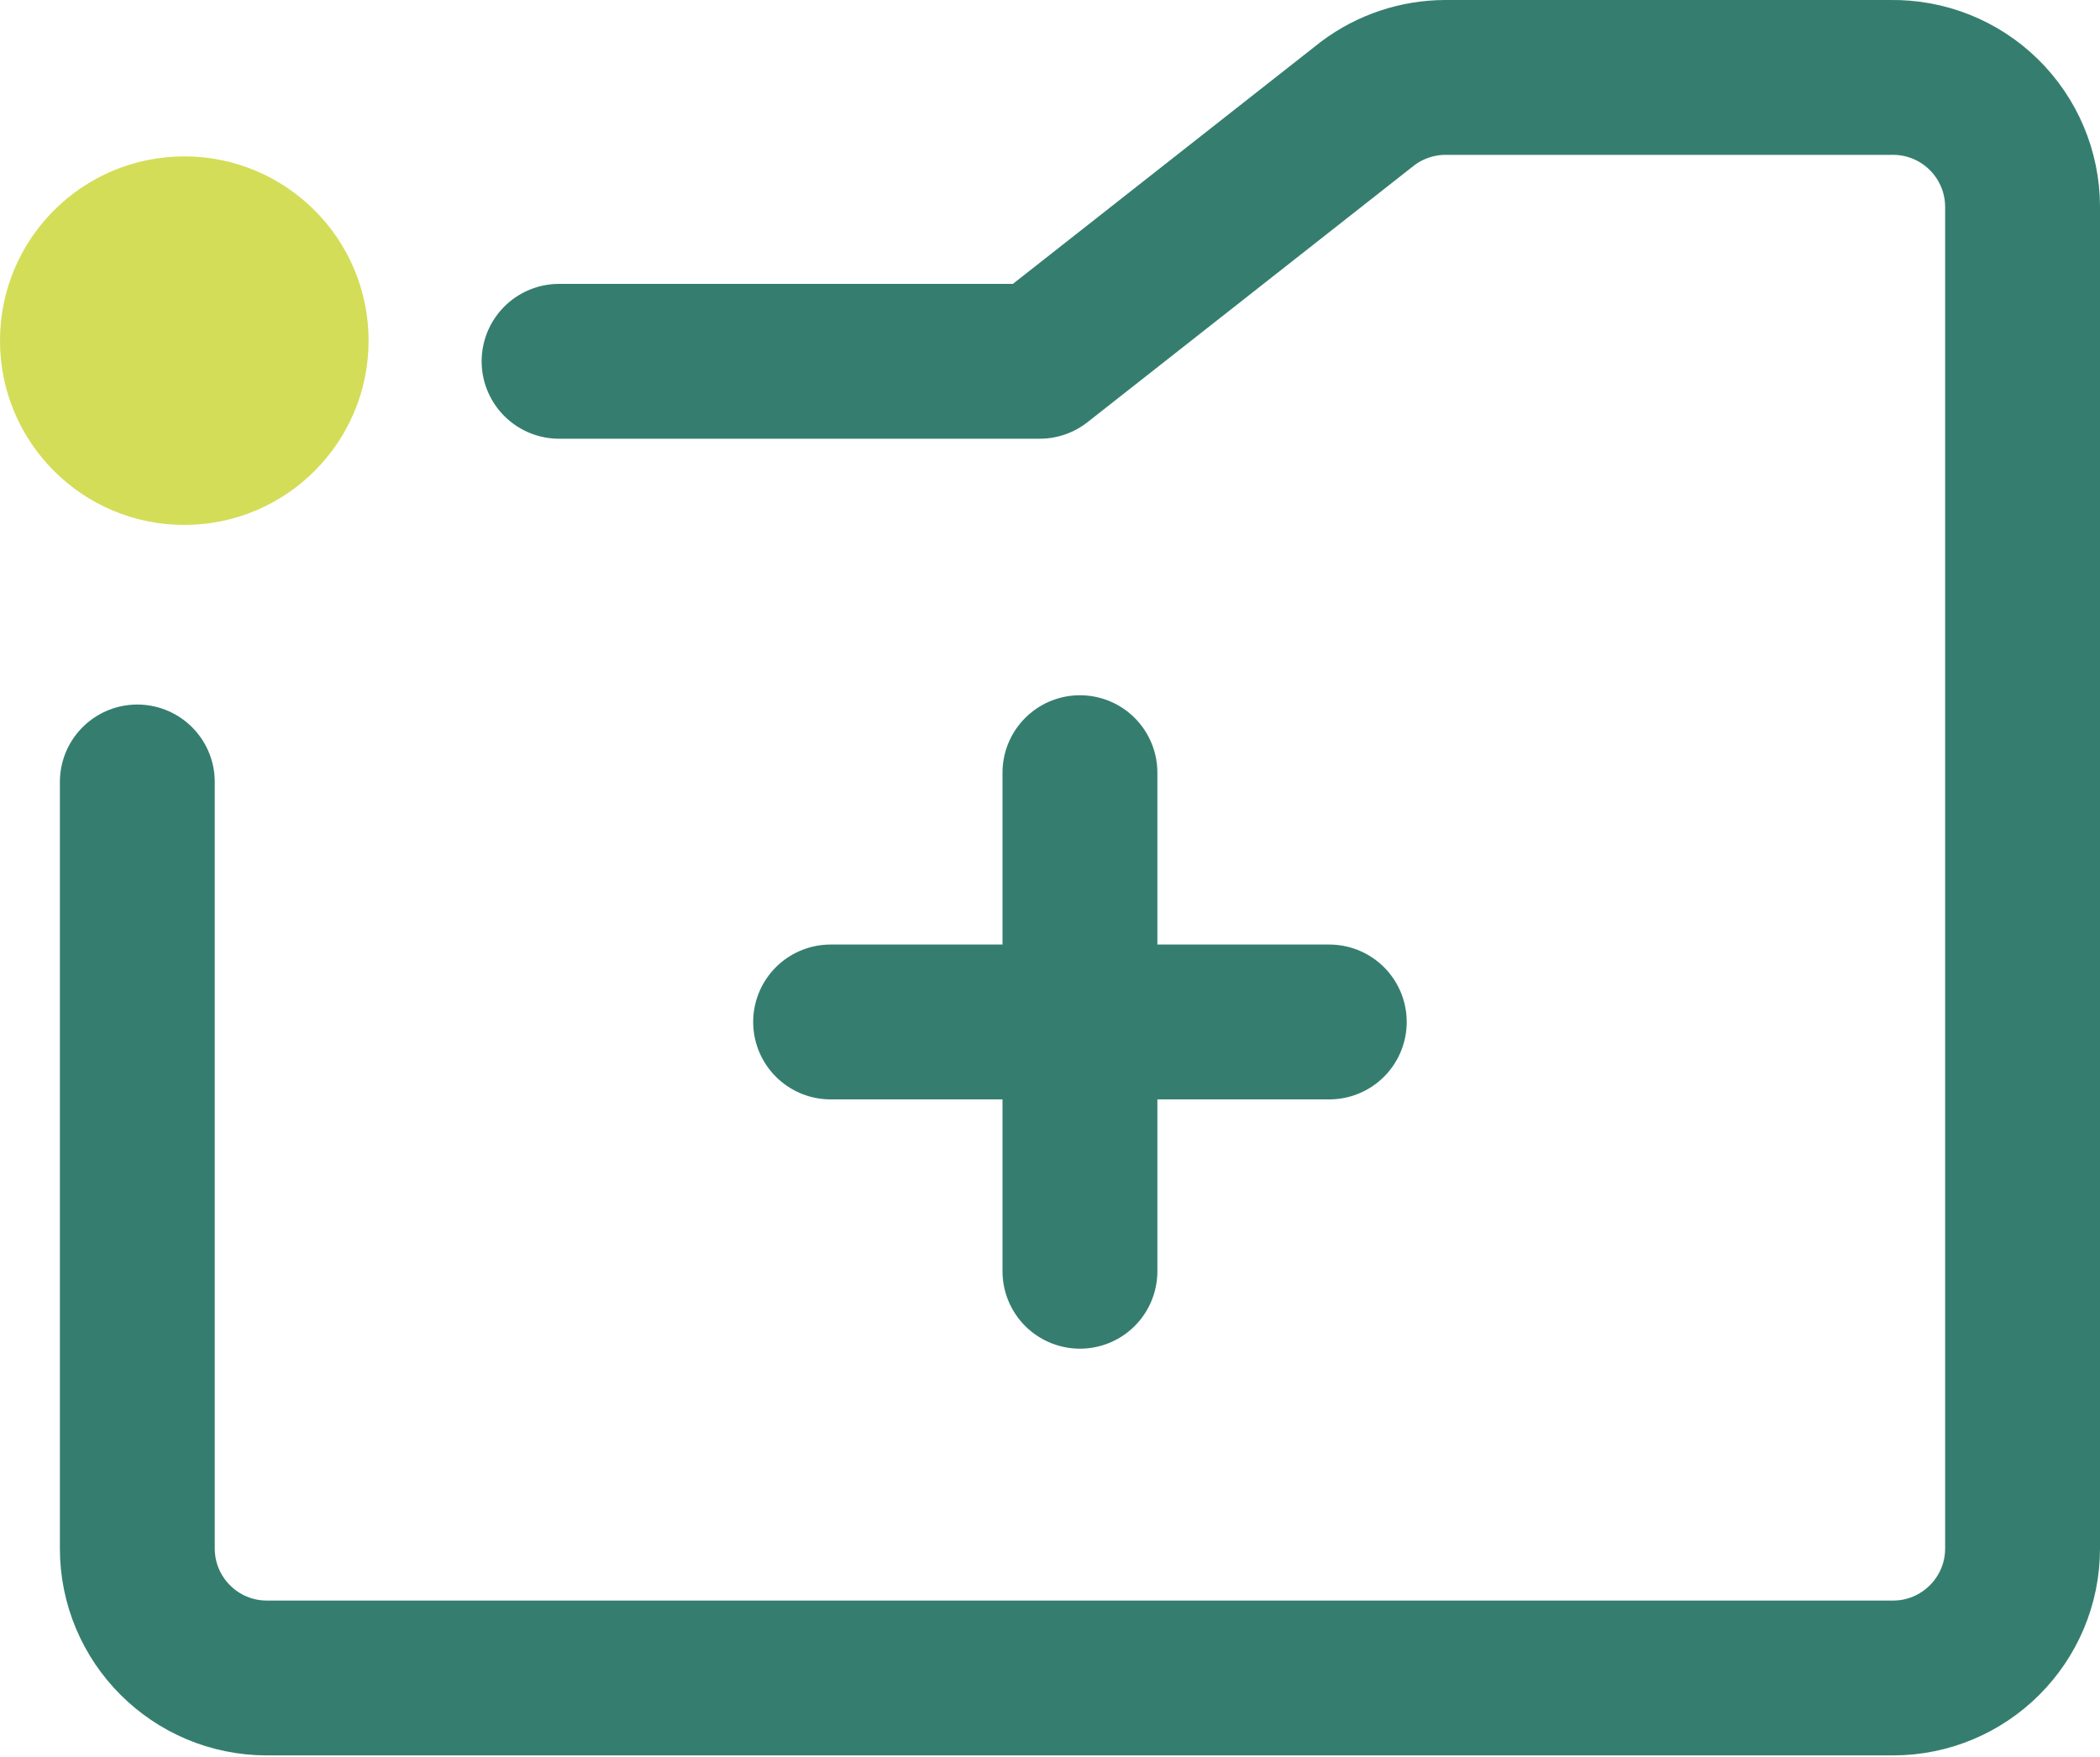
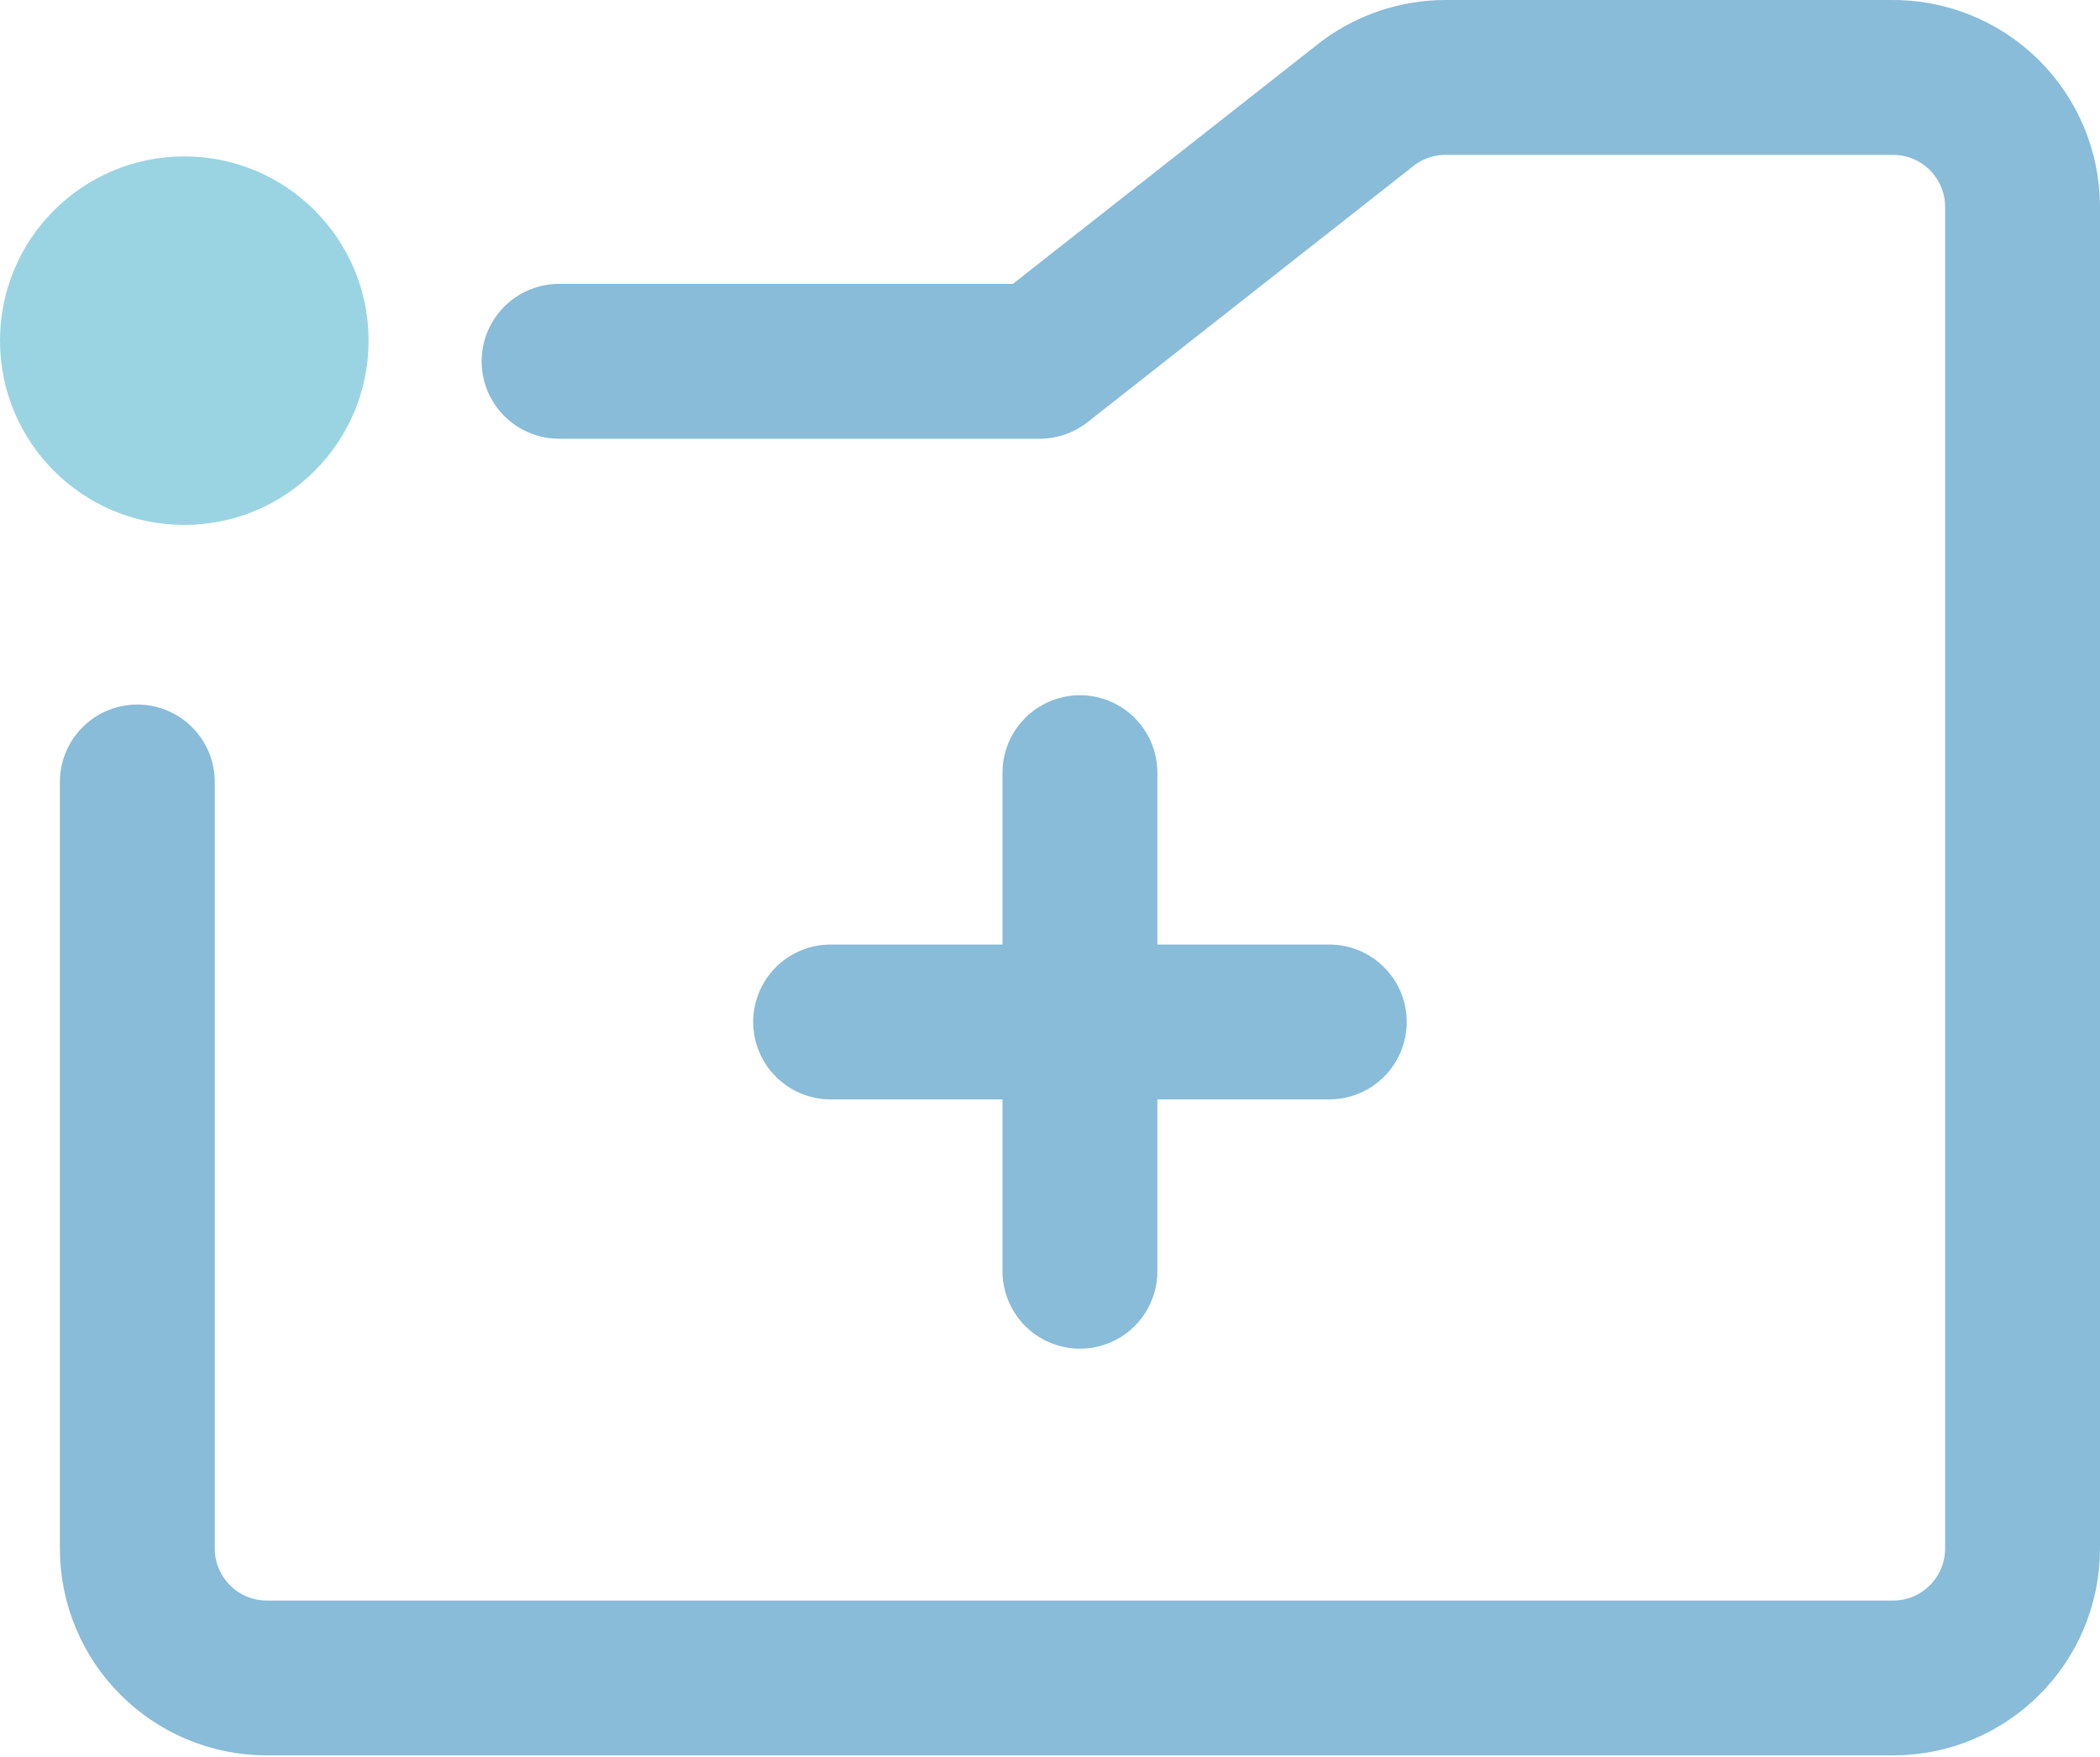
<svg xmlns="http://www.w3.org/2000/svg" viewBox="0 0 40.68 34.04">
  <defs>
-     <style>.cls-1{fill:#d3dd57;}.cls-2{fill:none;stroke:#357e6f;stroke-linecap:round;stroke-linejoin:round;stroke-width:3px;}</style>
+     <style>.cls-1{fill:#9ad4e2;}.cls-2{fill:none;stroke:#88bcd9;stroke-linecap:round;stroke-linejoin:round;stroke-width:3px;}</style>
  </defs>
  <g id="Layer_2" data-name="Layer 2">
    <g id="Layer_1-2" data-name="Layer 1">
      <circle class="cls-1" cx="3.57" cy="6.6" r="3.57" />
      <path class="cls-2" d="M10.83,7h9.31L26.5,2A2.52,2.52,0,0,1,28,1.5h8.63A2.51,2.51,0,0,1,39.18,4V30a2.51,2.51,0,0,1-2.51,2.51H5.17A2.51,2.51,0,0,1,2.66,30V15.15" />
      <line class="cls-2" x1="16.09" y1="19.8" x2="25.75" y2="19.8" />
      <line class="cls-2" x1="20.92" y1="14.97" x2="20.92" y2="24.63" />
    </g>
  </g>
</svg>
